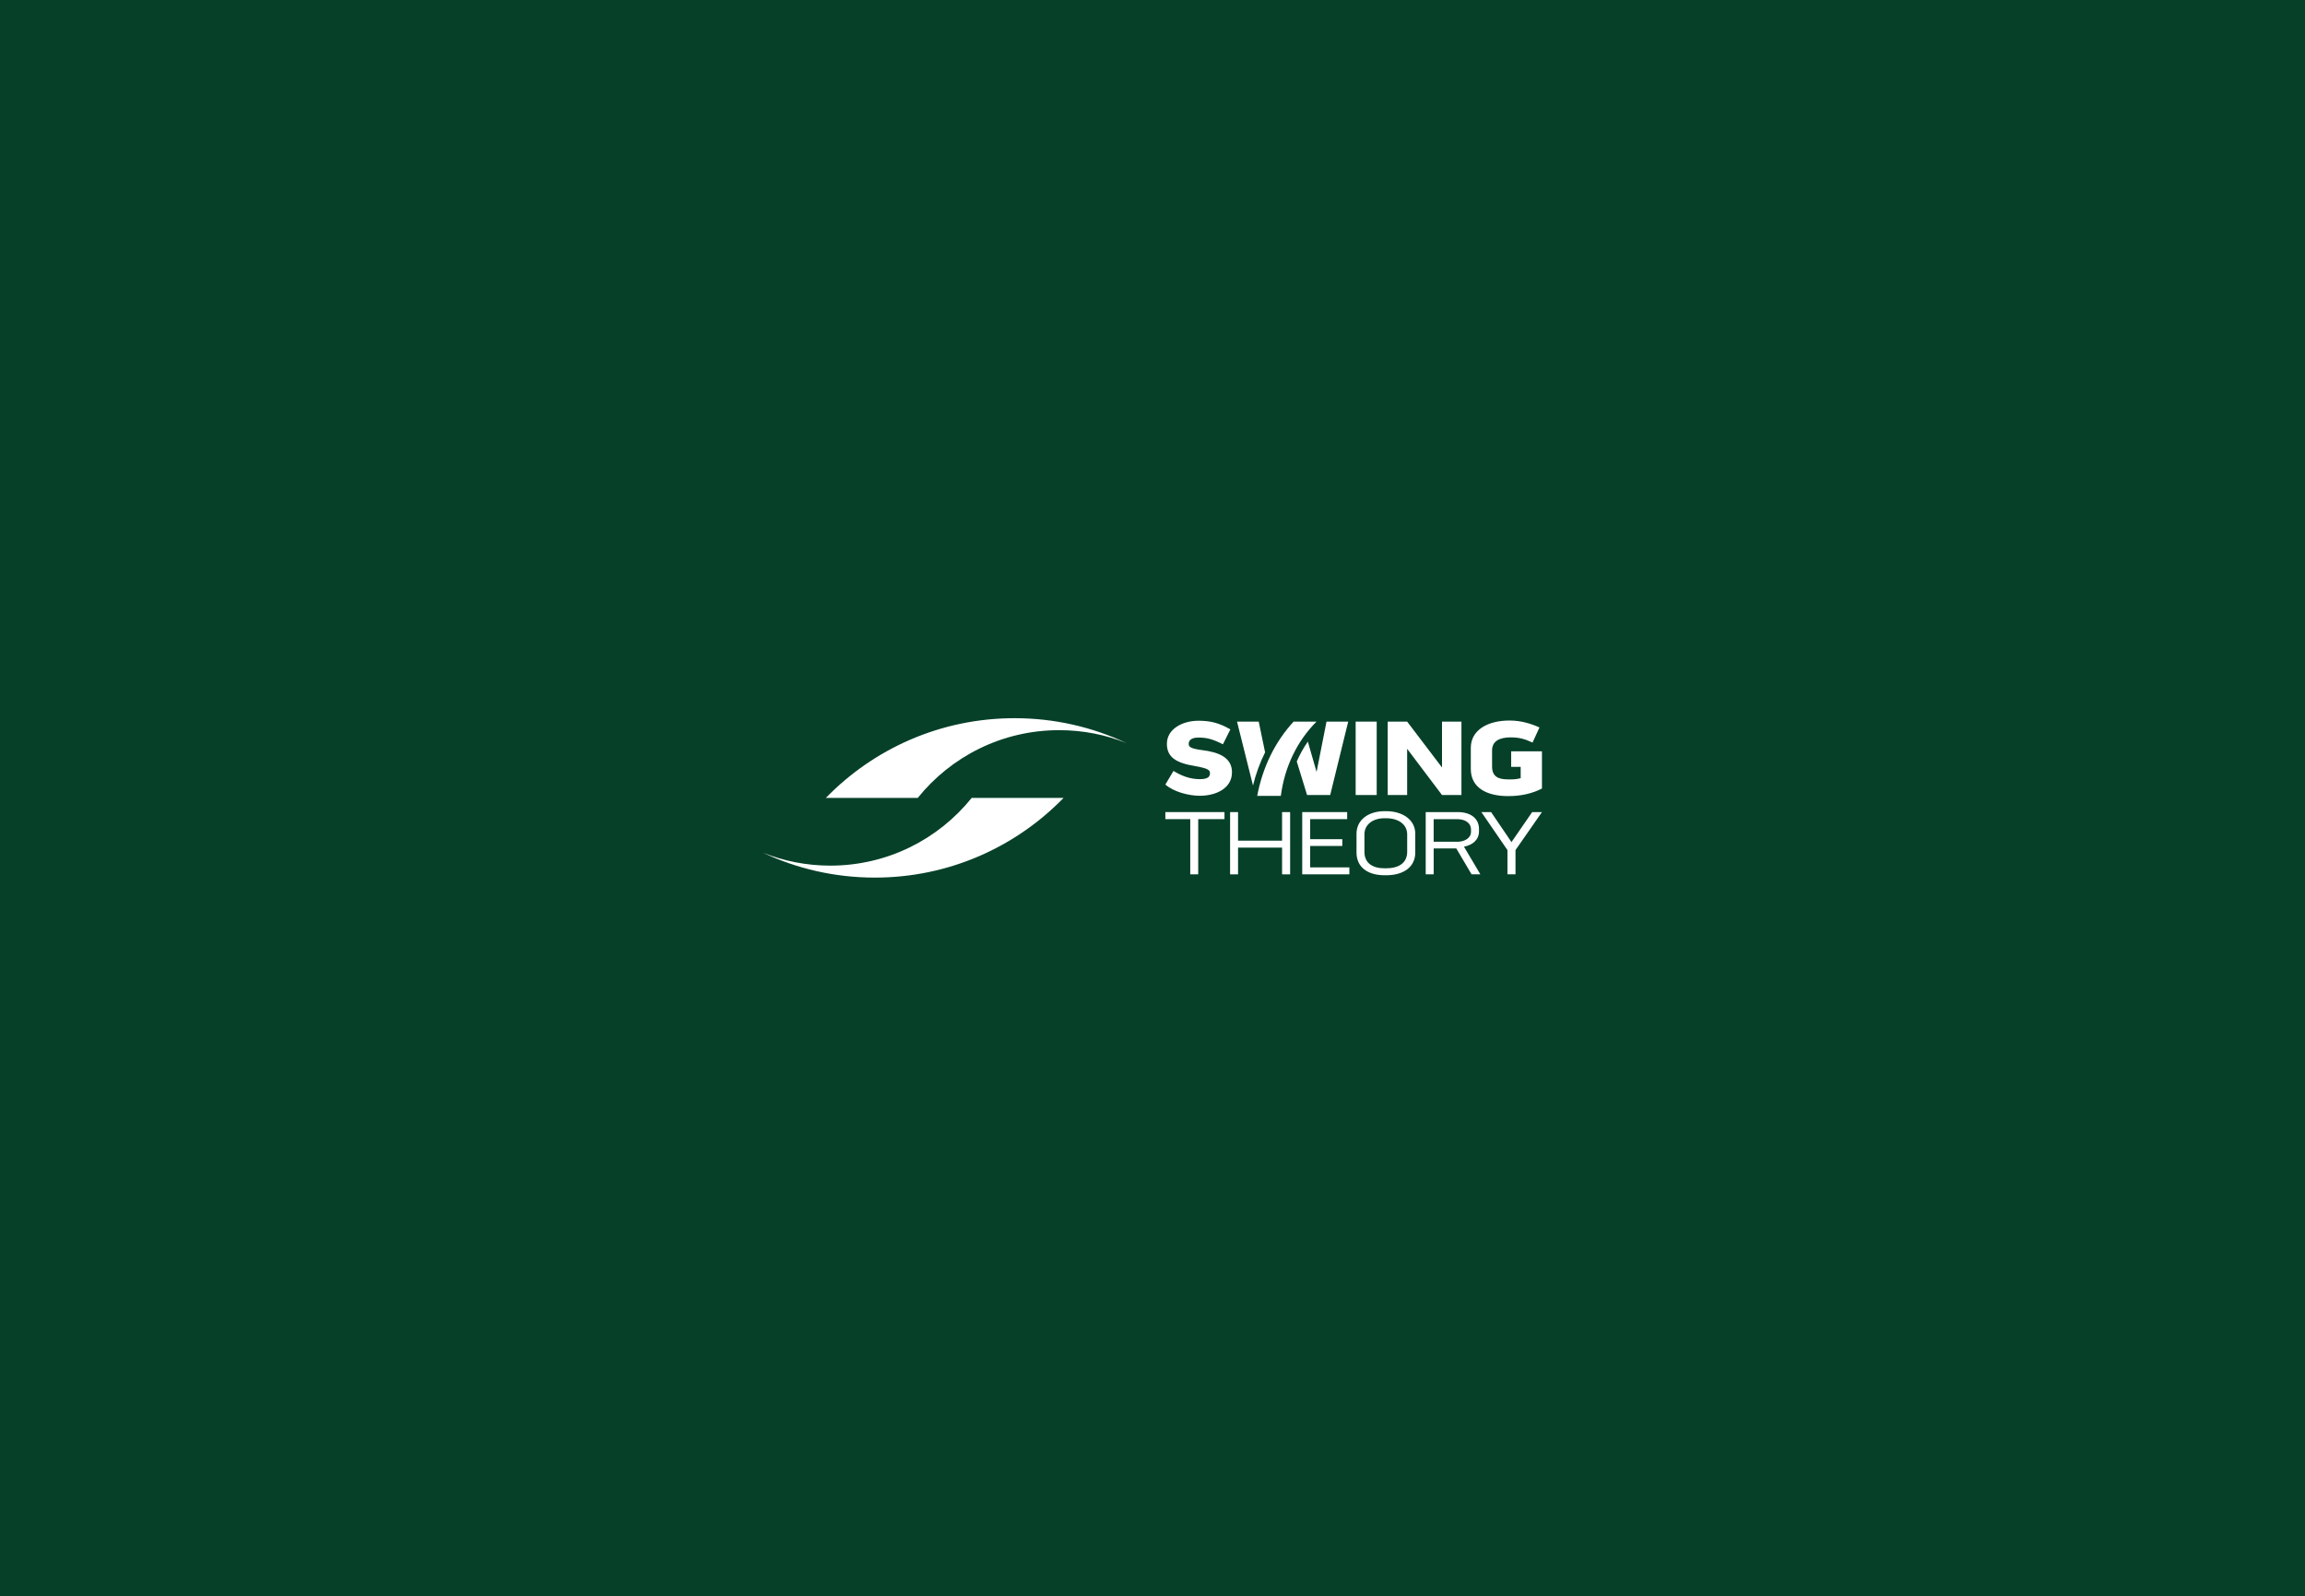
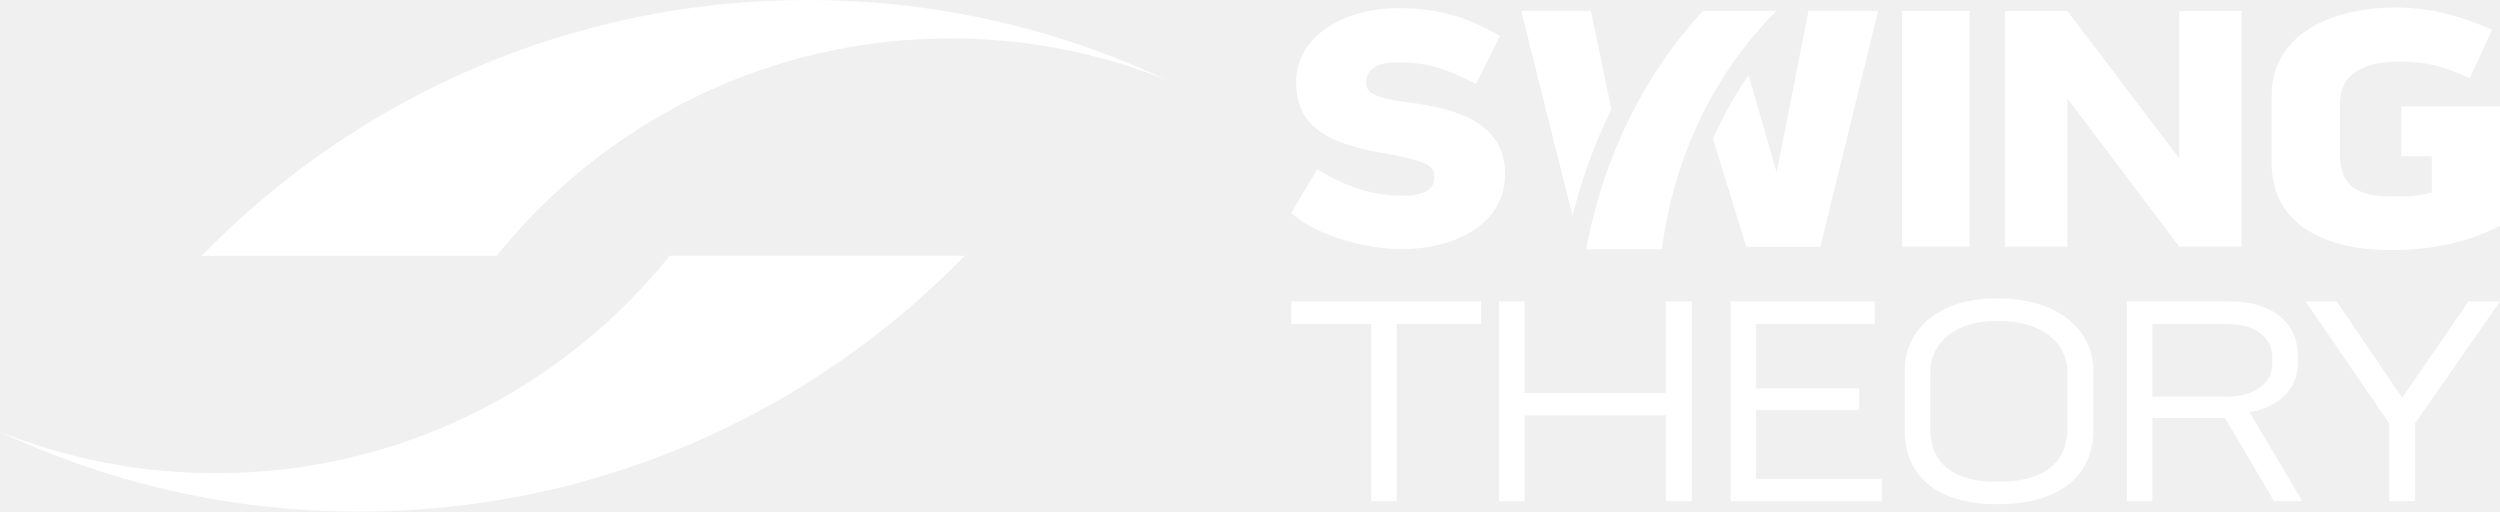
- <svg xmlns="http://www.w3.org/2000/svg" id="Layer_1" data-name="Layer 1" viewBox="0 0 1300 900">
+ <svg xmlns="http://www.w3.org/2000/svg" id="Layer_2" data-name="Layer 2" viewBox="0 0 751.27 153.75">
  <defs>
    <style>
      .cls-1 {
        fill: #fff;
      }
- 
-       .cls-2 {
-         fill: #064029;
-       }
    </style>
  </defs>
-   <rect class="cls-2" x="-43.16" y="-36.98" width="1386.32" height="973.96" />
-   <g>
-     <g>
-       <path class="cls-1" d="M599.85,450c-26.97,27.73-64.7,44.95-106.45,44.95-22.55,0-43.92-5.02-63.06-14.03,11.74,4.71,24.54,7.28,37.95,7.28,32.24,0,60.99-14.9,79.74-38.2h51.82Z" />
-       <path class="cls-1" d="M465.79,450c26.97-27.73,64.7-44.95,106.45-44.95,22.55,0,43.92,5.02,63.06,14.03-11.74-4.71-24.54-7.28-37.95-7.28-32.24,0-60.99,14.9-79.74,38.2h-51.82Z" />
-     </g>
+   <g id="Layer_1-2" data-name="Layer 1">
    <g>
      <g>
-         <path class="cls-1" d="M694.82,435.53c.06,8.71-8.46,13.27-18.14,13.27-6.45,0-14.92-2.31-19.42-6.33l4.57-7.67c4.51,2.74,9.25,4.63,14.86,4.63,5.05,0,5.72-1.7,5.72-3.41,0-1.83-1.34-2.68-8.34-3.96-11.02-1.76-15.83-5.17-15.95-12.3-.18-8.71,9.01-13.27,17.72-13.27,6.45,0,11.39,1.03,18.08,4.87l-4.2,8.4c-6.09-3.05-9.2-3.78-13.82-3.78-4.32,0-5.48,1.83-5.48,3.53,0,1.58.79,2.68,7.49,3.53,9.25,1.15,16.87,4.02,16.93,12.48" />
-         <path class="cls-1" d="M709.91,406.98l3.59,17.33c-2.9,5.82-5.2,12.07-6.82,18.71l-9.01-36.04h12.24Z" />
-         <path class="cls-1" d="M760.38,406.98l-10.16,41.41h-13.04l-5.82-18.93c1.74-3.98,3.83-7.74,6.25-11.21l4.93,17.11,5.6-28.38h12.23Z" />
-         <rect class="cls-1" x="764.58" y="406.98" width="11.87" height="41.4" />
-         <polygon class="cls-1" points="813.28 406.98 824.24 406.98 824.24 448.38 813.28 448.38 793.62 422.32 793.62 448.38 782.65 448.38 782.65 406.98 793.62 406.98 813.28 432.85 813.28 406.98" />
-         <path class="cls-1" d="M852.3,423.72h17.35v21.01c-5.6,2.86-11.87,4.26-19.12,4.26-11.69,0-21.01-4.51-21.01-15.28v-11.93c0-10.23,9.8-15.41,21.74-15.41,6.58,0,11.87,1.65,16.99,3.9l-3.9,8.52c-4.32-1.95-7.24-2.92-12.42-2.92-6.09,0-10.41,2.07-10.41,7.31v9.13c0,6.03,4.02,7.25,9.01,7.25,2.5,0,3.96.12,7.12-.67v-6.39h-5.36v-8.77Z" />
-         <path class="cls-1" d="M729.59,406.98c-10.29,11.14-17.44,25.46-20.53,41.87h13.32c2.15-16.4,9.21-30.94,20.12-41.87h-12.91Z" />
+         <path class="cls-1" d="M289.88,76.87c-46.13,47.42-110.64,76.87-182.04,76.87-38.56,0-75.11-8.59-107.84-23.99,20.07,8.05,41.97,12.45,64.9,12.45,55.13,0,104.3-25.48,136.36-65.33h88.61Z" />
+         <path class="cls-1" d="M60.61,76.87C106.74,29.45,171.25,0,242.65,0c38.56,0,75.11,8.59,107.84,23.99-20.07-8.05-41.96-12.45-64.9-12.45-55.13,0-104.3,25.48-136.36,65.33H60.61Z" />
      </g>
      <g>
-         <path class="cls-1" d="M657.25,461.98v-3.98h33.35v3.98h-14.82v31.13h-4.49v-31.13h-14.04Z" />
-         <path class="cls-1" d="M723.08,458.01h4.54v35.11h-4.54v-15.08h-24.83v15.08h-4.49v-35.11h4.49v16.11h24.83v-16.11Z" />
-         <path class="cls-1" d="M738.93,477.11v12.08h22.1v3.92h-26.59v-35.11h25.35v3.98h-20.86v11.31h18.12v3.82h-18.12Z" />
-         <path class="cls-1" d="M798.2,470.24v10.53c0,8.31-6.71,12.86-16.47,12.86h-.77c-9.5,0-15.9-4.44-15.9-12.86v-10.53c0-7.85,6.66-12.75,15.85-12.75h.83c9.4,0,16.47,4.9,16.47,12.75ZM793.65,470.66c0-5.78-5.01-9.19-11.93-9.19h-.83c-6.61,0-11.36,3.51-11.36,9.14v9.81c0,6.3,4.49,9.29,11.41,9.29h.77c7.23,0,11.93-3.05,11.93-9.29v-9.76Z" />
-         <path class="cls-1" d="M825.67,477.52l9.24,15.59h-4.96l-8.62-14.61h-12.75v14.61h-4.49v-35.11h18.07c7.23,0,11.98,3.56,11.98,9.55v1.24c0,4.85-3.51,7.74-8.47,8.73ZM808.58,474.74h13.63c3.72-.1,7.43-1.96,7.43-5.68v-1.29c0-3.46-3.1-5.78-7.8-5.78h-13.27v12.75Z" />
-         <path class="cls-1" d="M850.19,479.43l-14.71-21.43h5.47l11.51,16.93,11.67-16.93h5.52l-14.92,21.43v13.68h-4.54v-13.68Z" />
+         <g>
+           <path class="cls-1" d="M452.28,52.14c.1,14.89-14.47,22.7-31.03,22.7-11.03,0-25.51-3.96-33.22-10.83l7.81-13.12c7.71,4.68,15.83,7.91,25.41,7.91,8.64,0,9.79-2.92,9.79-5.83,0-3.12-2.29-4.58-14.26-6.77-18.85-3.02-27.07-8.85-27.28-21.03-.31-14.89,15.41-22.7,30.3-22.7,11.04,0,19.47,1.77,30.93,8.33l-7.18,14.37c-10.42-5.21-15.73-6.46-23.64-6.46-7.39,0-9.37,3.12-9.37,6.04,0,2.71,1.35,4.58,12.81,6.04,15.83,1.97,28.84,6.87,28.95,21.34" />
+           <path class="cls-1" d="M478.09,3.3l6.14,29.63c-4.95,9.95-8.89,20.64-11.66,31.99l-15.41-61.63h20.92Z" />
+           <path class="cls-1" d="M564.4,3.3l-17.37,70.82h-22.3l-9.95-32.38c2.97-6.81,6.55-13.23,10.69-19.17l8.43,29.25,9.57-48.53h20.92Z" />
+           <rect class="cls-1" x="571.58" y="3.3" width="20.3" height="70.8" />
+           <polygon class="cls-1" points="654.87 3.3 673.61 3.3 673.61 74.11 654.87 74.11 621.24 29.54 621.24 74.11 602.49 74.11 602.49 3.3 621.24 3.3 654.87 47.55 654.87 3.3" />
+           <path class="cls-1" d="M721.6,31.94h29.67v35.92c-9.58,4.89-20.3,7.29-32.7,7.29-19.99,0-35.92-7.7-35.92-26.13v-20.41c0-17.49,16.76-26.34,37.17-26.34,11.25,0,20.3,2.81,29.05,6.67l-6.66,14.58c-7.39-3.33-12.39-5-21.24-5-10.41,0-17.8,3.54-17.8,12.49v15.62c0,10.31,6.87,12.39,15.41,12.39,4.27,0,6.77.21,12.18-1.15v-10.93h-9.16v-14.99Z" />
+           <path class="cls-1" d="M511.74,3.3c-17.6,19.06-29.83,43.53-35.11,71.6h22.78c3.68-28.05,15.75-52.91,34.4-71.6h-22.07Z" />
+         </g>
+         <g>
+           <path class="cls-1" d="M388.03,97.37v-6.8h57.04v6.8h-25.34v53.24h-7.68v-53.24h-24.02Z" />
+           <path class="cls-1" d="M500.61,90.57h7.77v60.04h-7.77v-25.78h-42.47v25.78h-7.68v-60.04h7.68v27.55h42.47v-27.55Z" />
+           <path class="cls-1" d="M527.71,123.24v20.66h37.79v6.71h-45.47v-60.04h43.35v6.8h-35.67v19.34h30.99v6.53h-30.99Z" />
+           <path class="cls-1" d="M629.07,111.5v18.01c0,14.21-11.48,21.98-28.17,21.98h-1.32c-16.24,0-27.19-7.59-27.19-21.98v-18.01c0-13.42,11.39-21.81,27.1-21.81h1.41c16.07,0,28.17,8.39,28.17,21.81ZM621.3,112.2c0-9.89-8.56-15.72-20.4-15.72h-1.41c-11.3,0-19.42,6-19.42,15.63v16.77c0,10.77,7.68,15.89,19.51,15.89h1.32c12.36,0,20.4-5.21,20.4-15.89v-16.69Z" />
+           <path class="cls-1" d="M676.05,123.94l15.8,26.66h-8.47l-14.75-24.99h-21.81v24.99h-7.68v-60.04h30.9c12.36,0,20.48,6.09,20.48,16.33v2.12c0,8.3-6,13.24-14.48,14.92ZM646.82,119.18h23.31c6.36-.18,12.71-3.35,12.71-9.71v-2.21c0-5.92-5.3-9.89-13.33-9.89h-22.69v21.81Z" />
+           <path class="cls-1" d="M717.99,127.21l-25.16-36.64h9.36l19.69,28.96,19.95-28.96h9.45l-25.52,36.64v23.4h-7.77v-23.4Z" />
+         </g>
      </g>
    </g>
  </g>
</svg>
